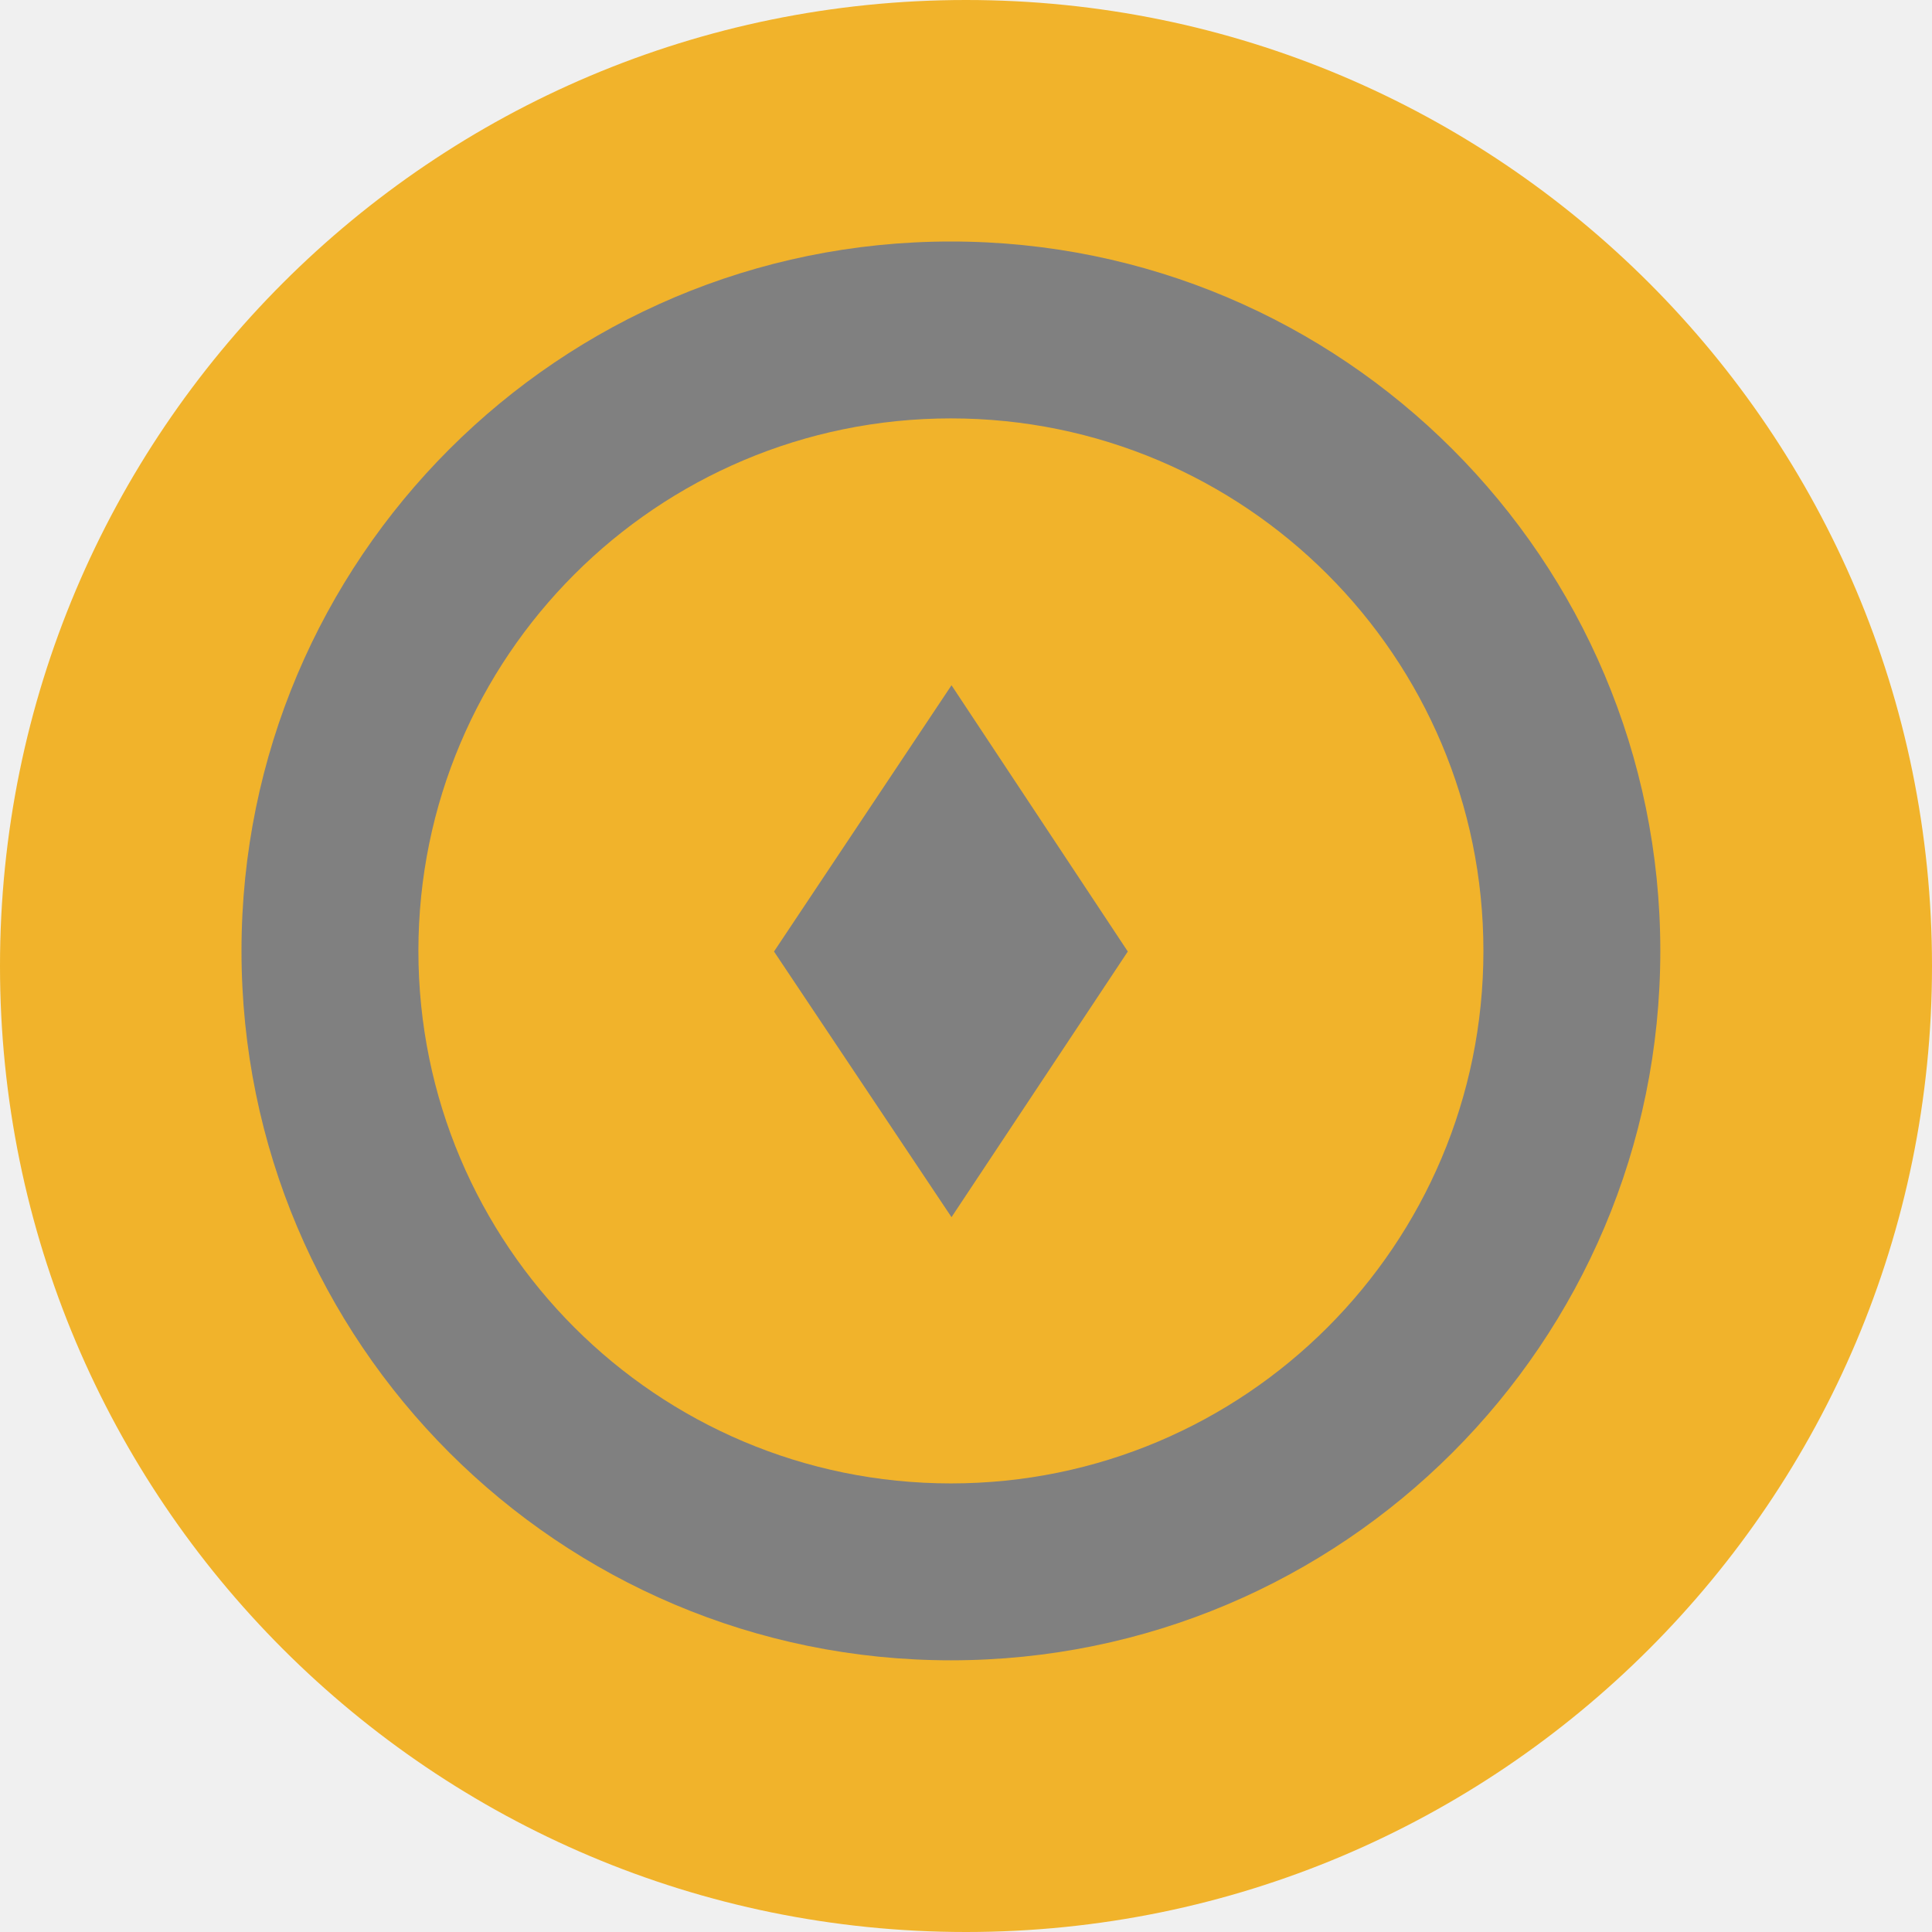
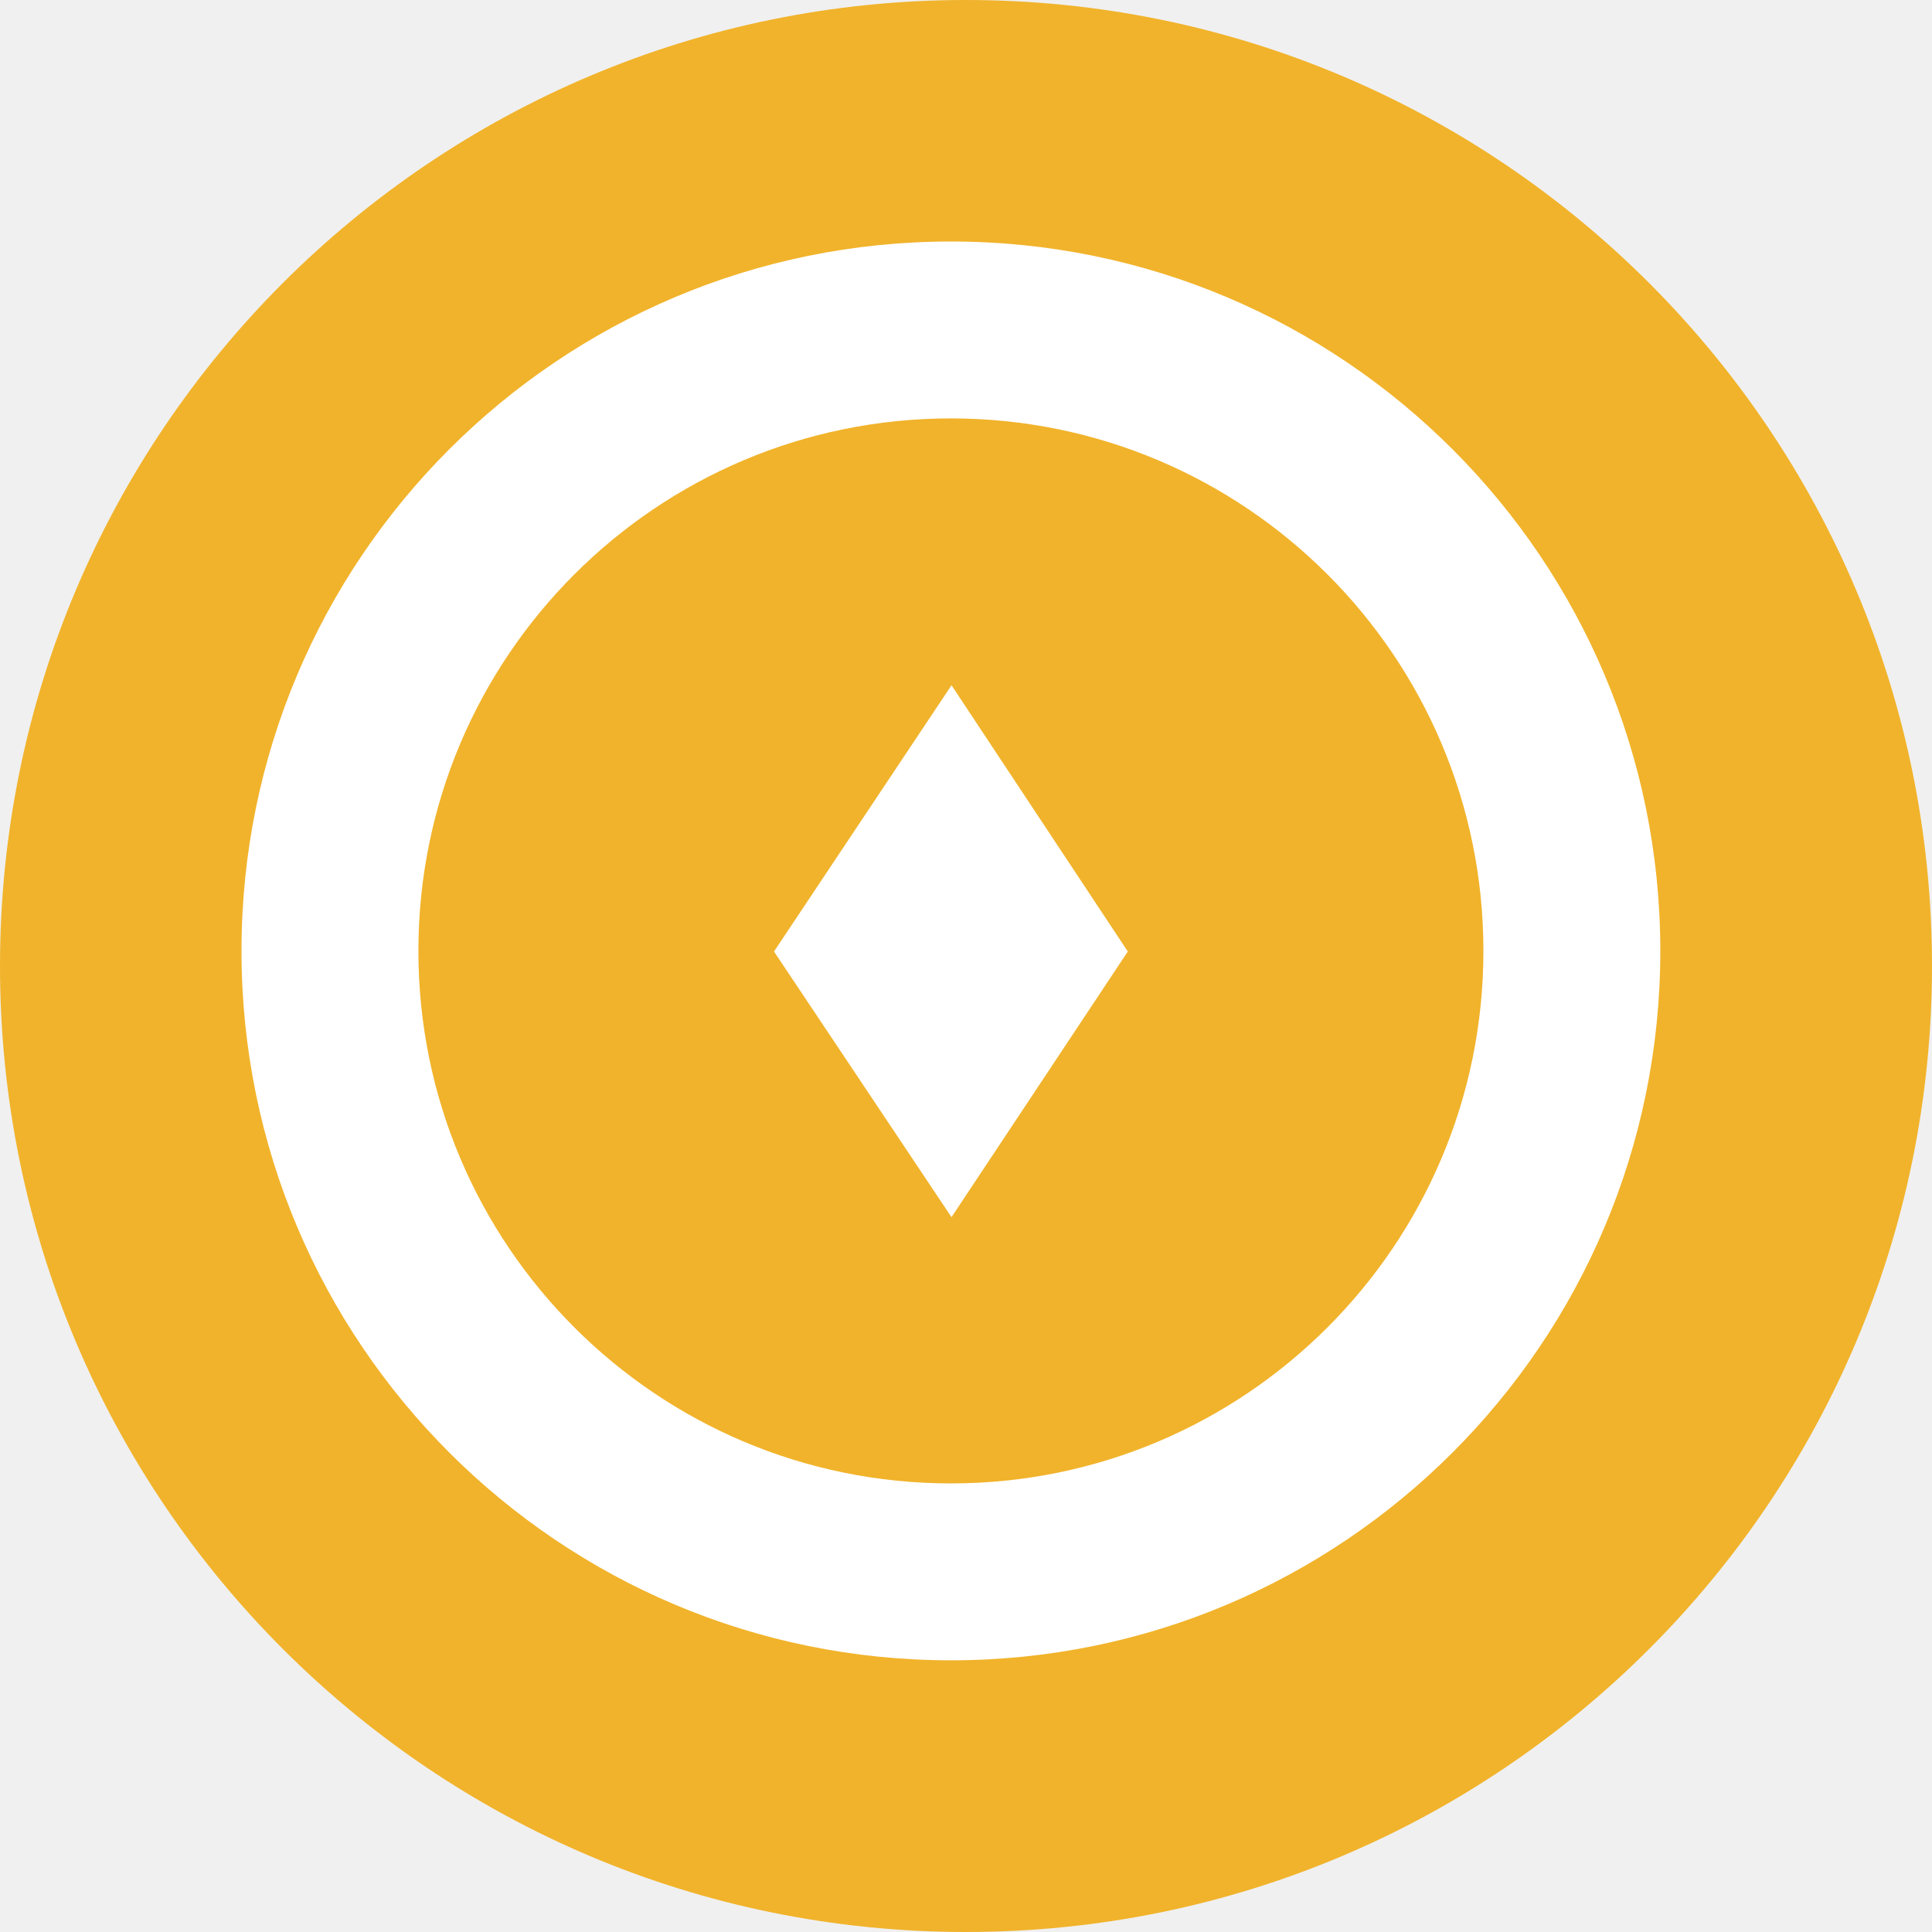
<svg xmlns="http://www.w3.org/2000/svg" viewBox="0 0 32 32">
  <g fill="none">
    <circle cx="16" cy="16" r="16" fill="#F1B32B" />
-     <path data-player="true" fill="#808080" d="M15.75 4C9.26 4 4 9.26 4 15.75S9.26 27.5 15.75 27.5 27.5 22.24 27.5 15.75A11.75 11.75 0 0 0 15.75 4zm0 20.57a8.82 8.82 0 1 1 0-17.64 8.82 8.82 0 0 1 0 17.64zm-2.93-8.81 2.94 4.4 2.92-4.4-2.92-4.41-2.94 4.41z" />
+     <path fill="#ffffff" d="M15.75 4C9.26 4 4 9.26 4 15.75S9.26 27.5 15.75 27.5 27.5 22.24 27.5 15.75A11.75 11.75 0 0 0 15.75 4zm0 20.57a8.82 8.82 0 1 1 0-17.64 8.82 8.82 0 0 1 0 17.64zm-2.93-8.81 2.94 4.4 2.92-4.4-2.92-4.41-2.94 4.41z" />
  </g>
</svg>
